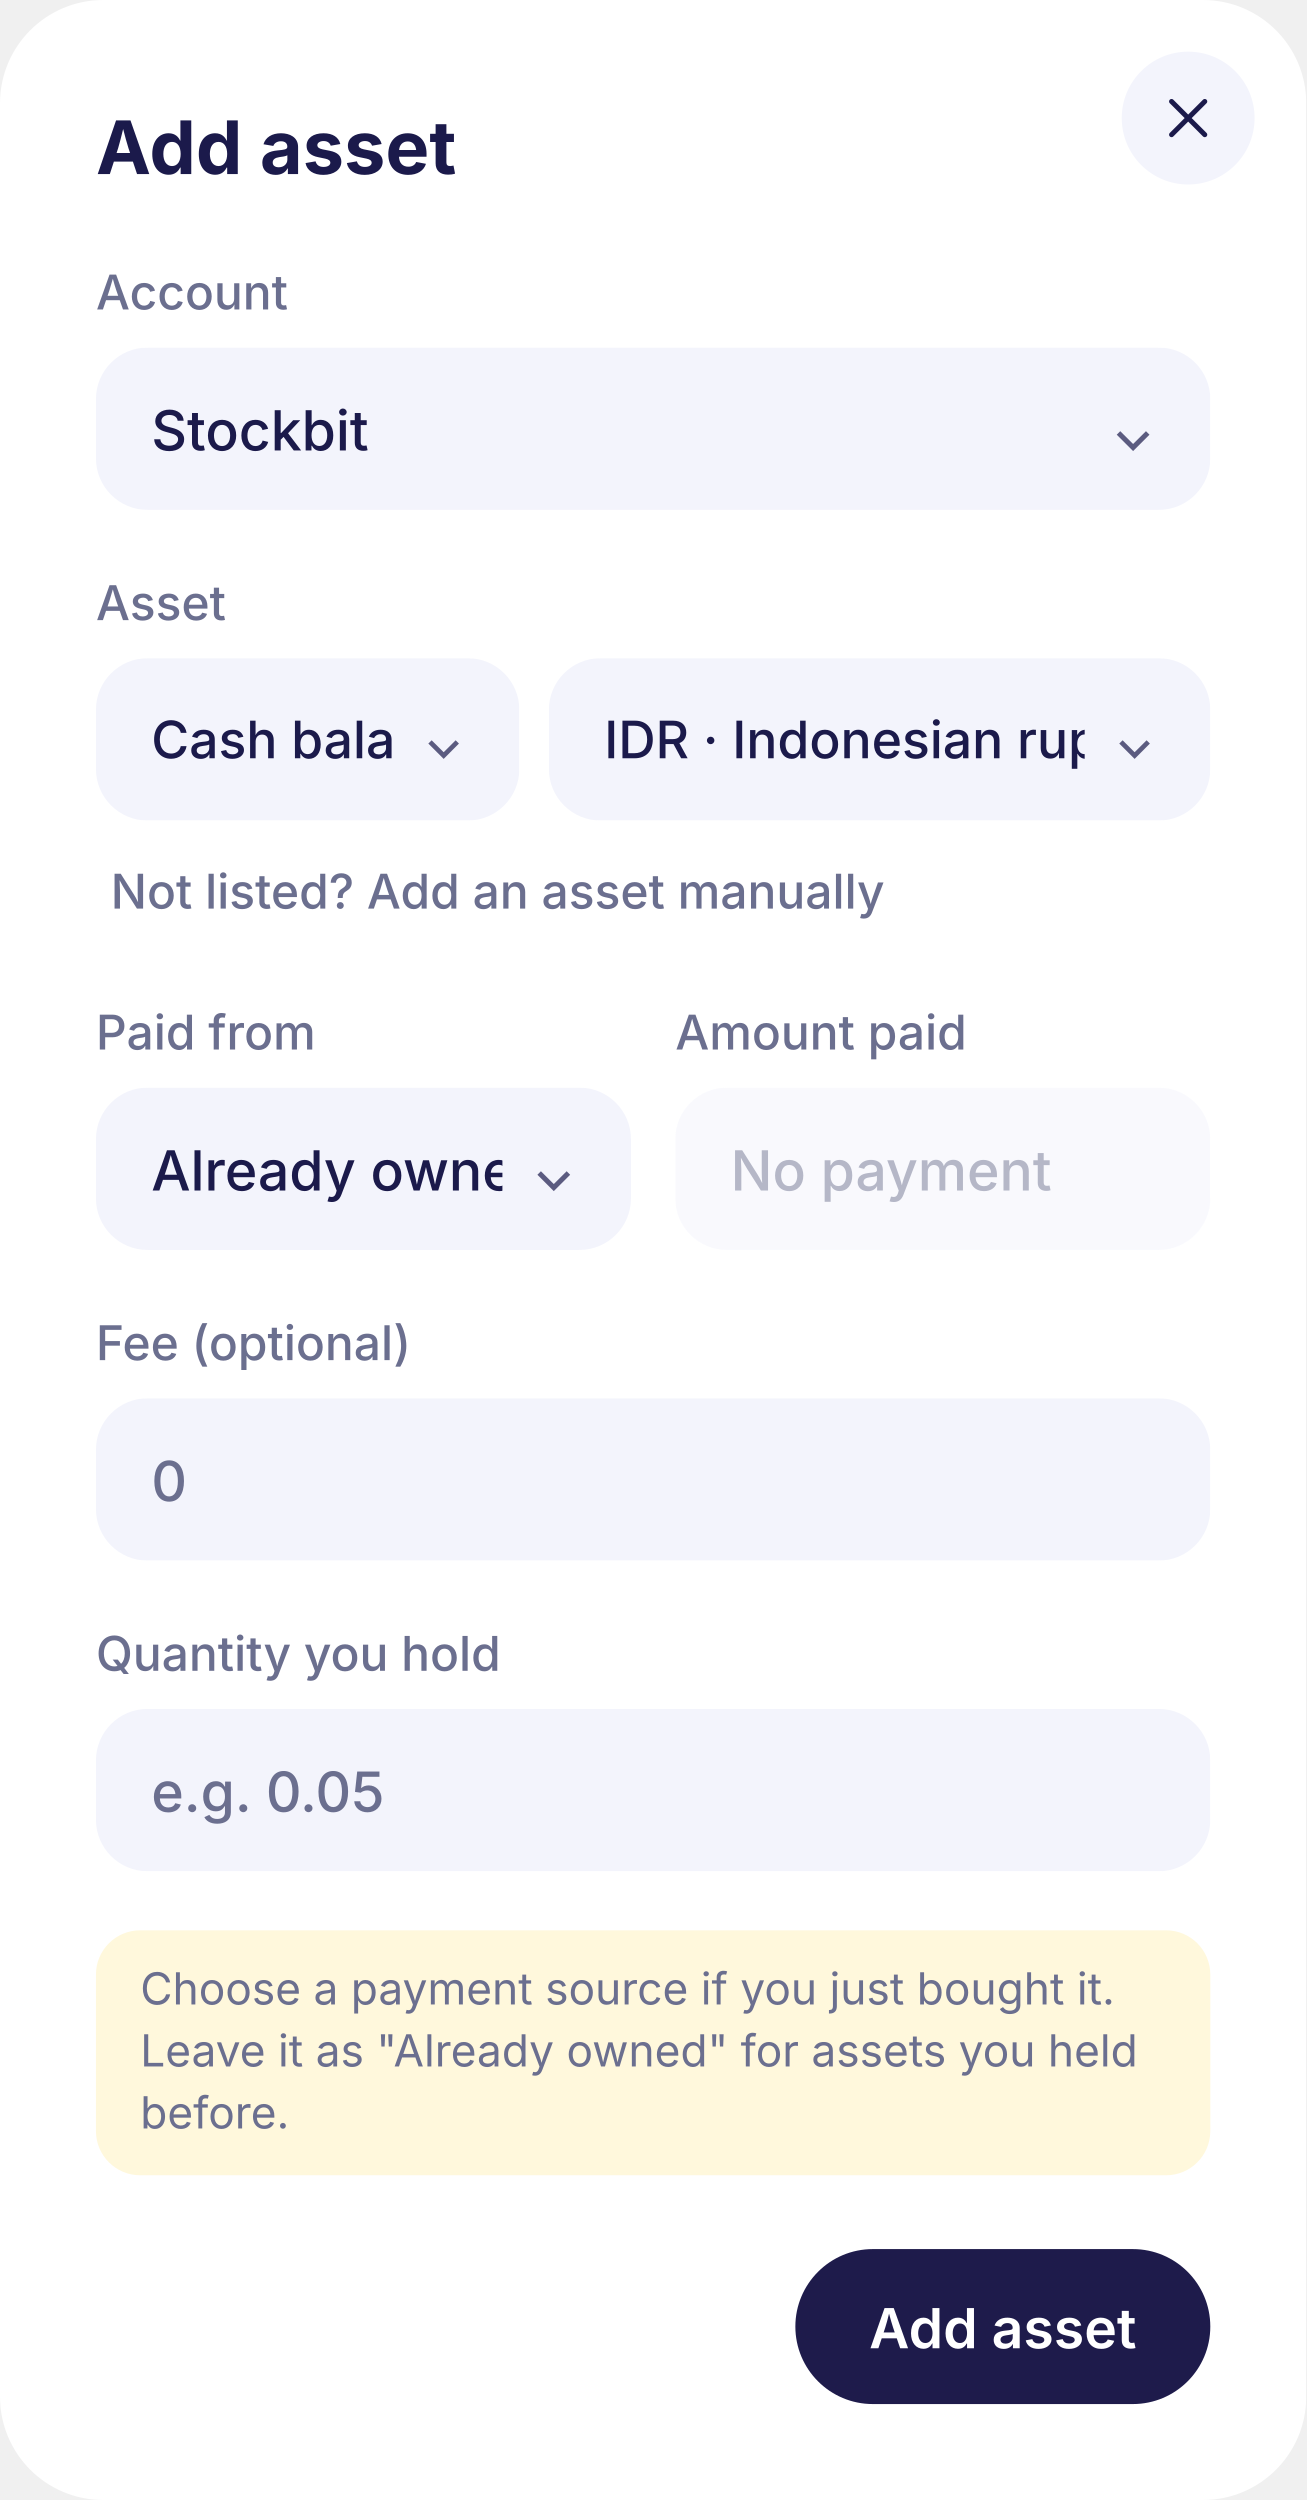
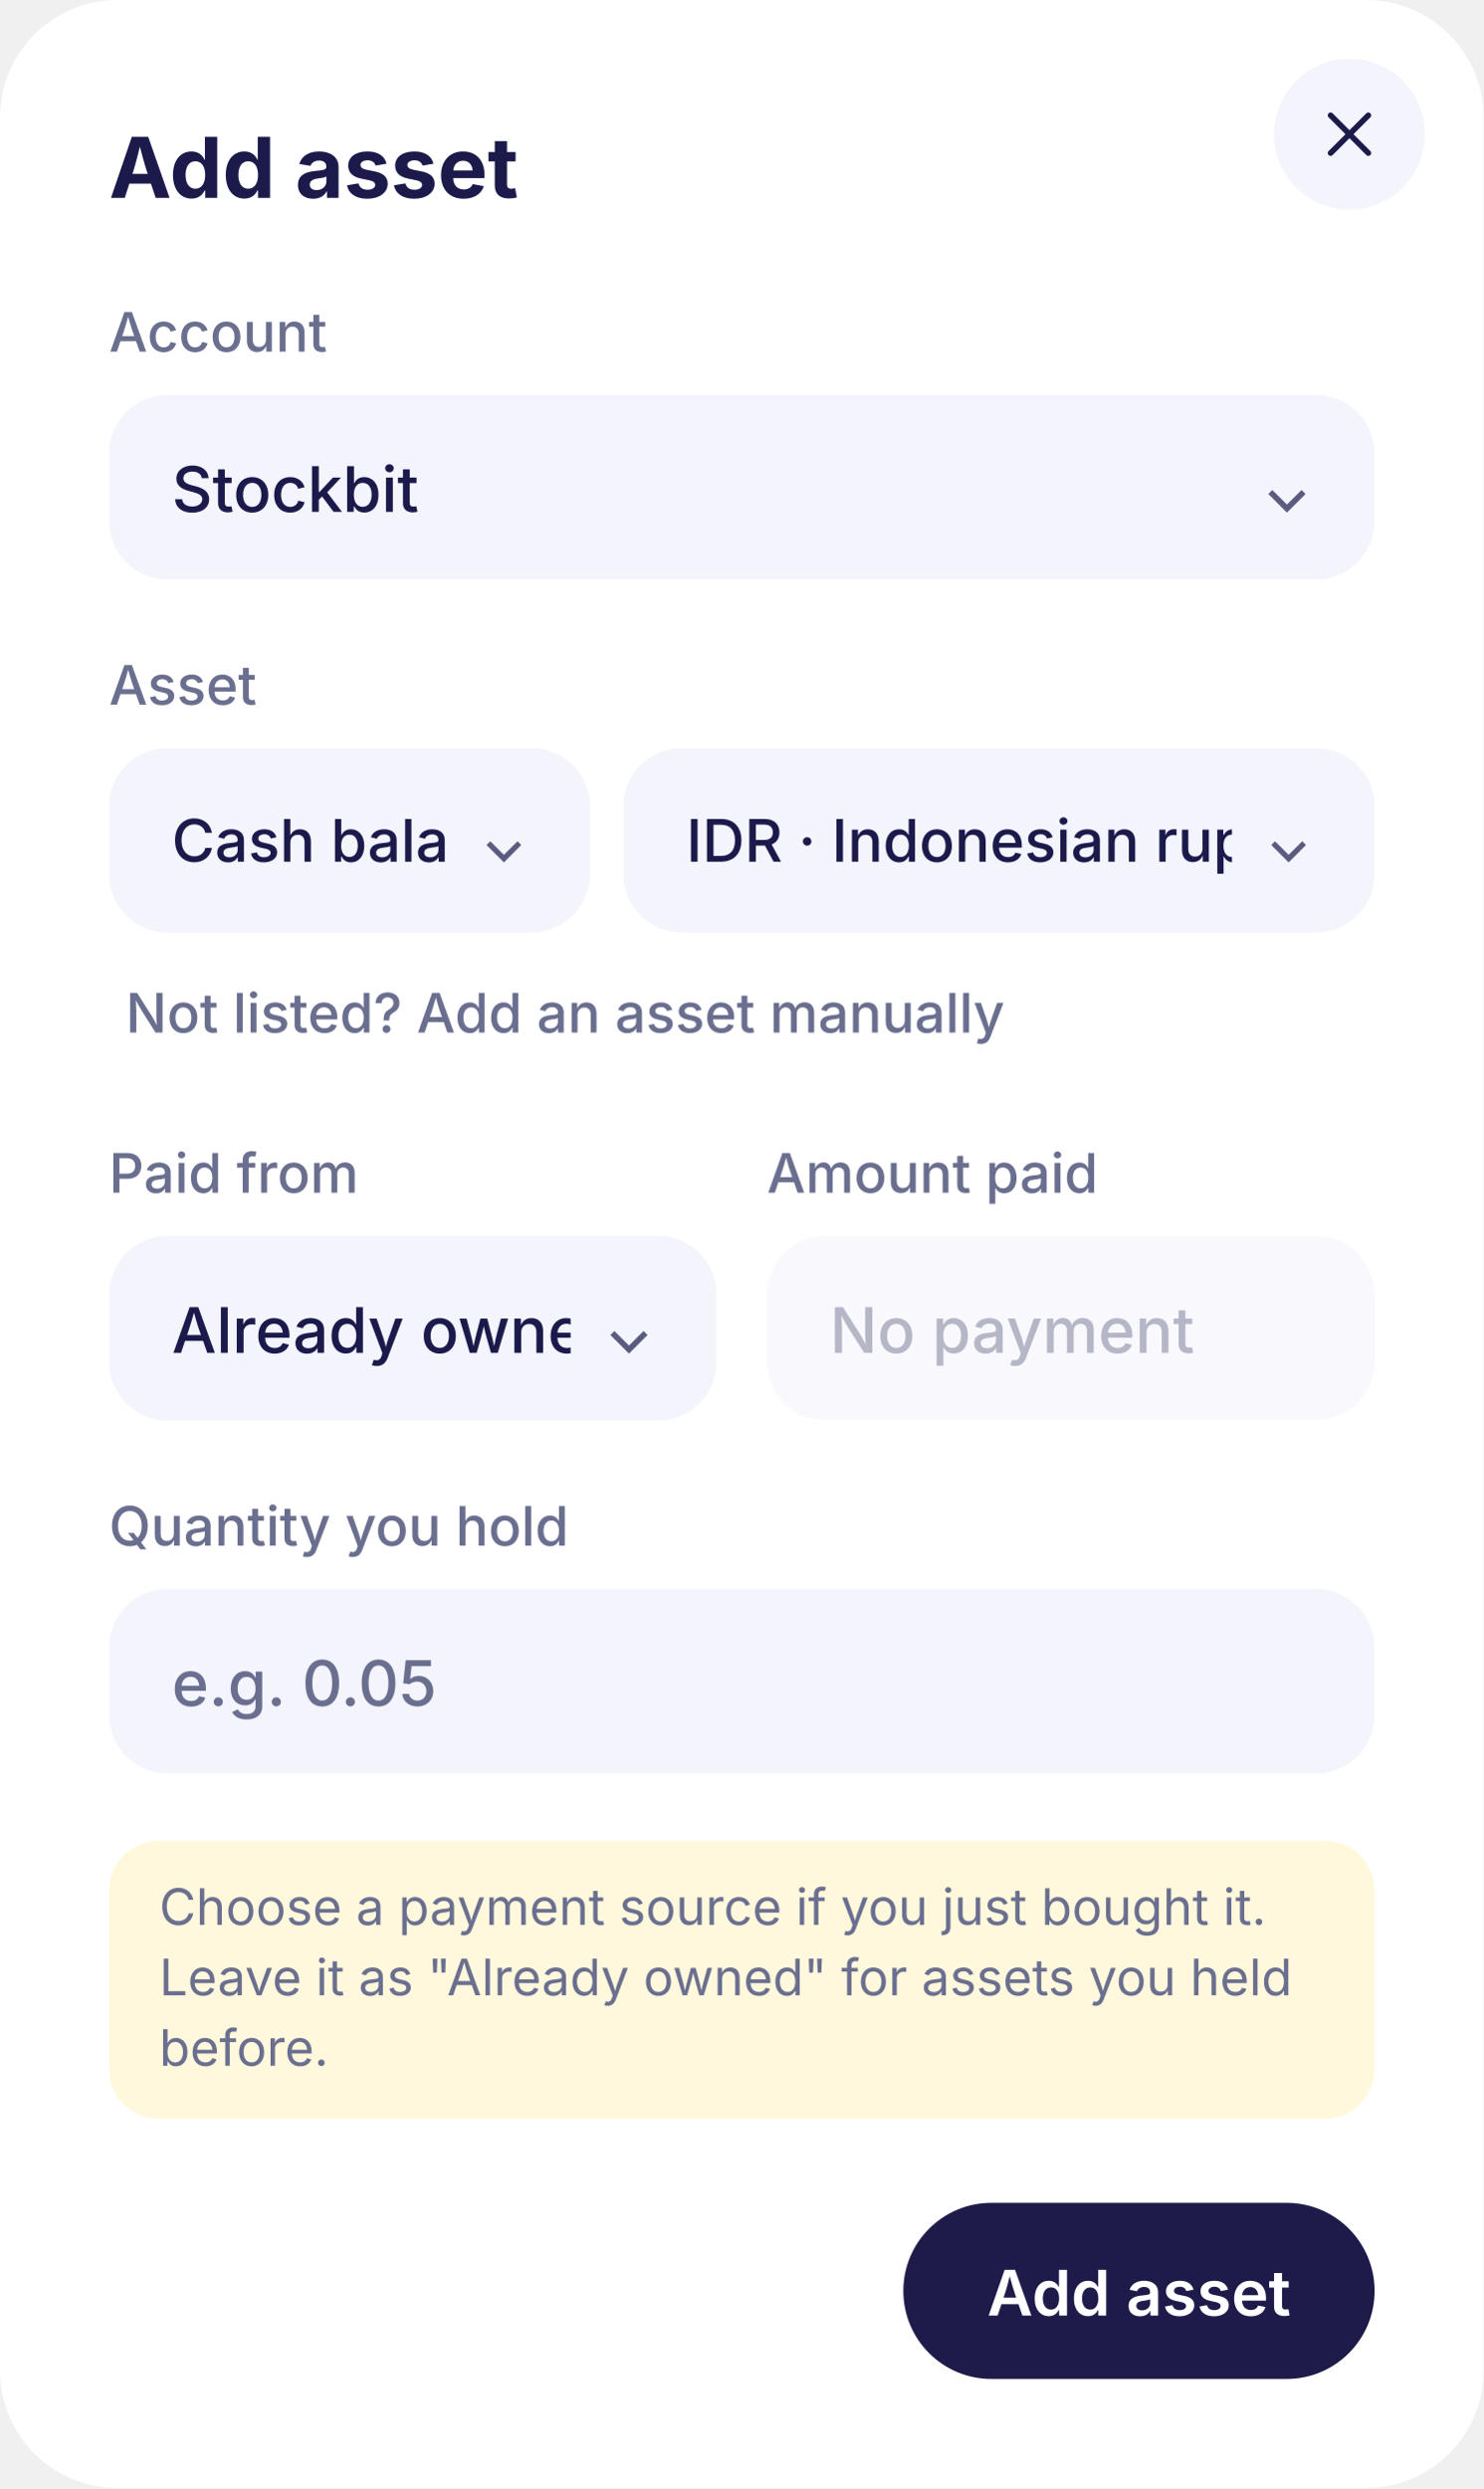
- <svg xmlns="http://www.w3.org/2000/svg" data-stacking-context="true" aria-owns="dlg" width="354" height="677.516" viewBox="18 83.234 354 677.516">
+ <svg xmlns="http://www.w3.org/2000/svg" data-stacking-context="true" aria-owns="dlg" width="354" height="593.328" viewBox="18 125.328 354 593.328">
  <style />
  <g data-stacking-layer="rootBackgroundAndBorders" />
  <g data-stacking-layer="childStackingContextsWithNegativeStackLevels" />
  <g data-stacking-layer="inFlowNonInlineNonPositionedDescendants" />
  <g data-stacking-layer="nonPositionedFloats" />
  <g data-stacking-layer="inFlowInlineLevelNonPositionedDescendants" />
  <g data-stacking-layer="childStackingContextsWithStackLevelZeroAndPositionedDescendantsWithStackLevelZero" />
  <g data-stacking-layer="childStackingContextsWithPositiveStackLevels" />
  <g data-tag="dialog" id="dlg" data-z-index="auto" data-stacking-context="true" role="dialog" mask="url(#mask-for-dlg1)" aria-owns="dlg1">
    <g data-stacking-layer="rootBackgroundAndBorders">
-       <rect width="354" height="677.516" x="18" y="83.234" fill="rgb(255, 255, 255)" rx="28" ry="28" />
+       <rect width="354" height="593.328" x="18" y="125.328" fill="rgb(255, 255, 255)" rx="28" ry="28" />
    </g>
    <mask id="mask-for-dlg1">
-       <rect width="354" height="677.516" x="18" y="83.234" fill="#ffffff" />
+       <rect width="354" height="593.328" x="18" y="125.328" fill="#ffffff" />
    </mask>
    <g data-tag="div" id="dlg1" class="dlg" data-z-index="auto" data-stacking-context="true" tabindex="-1" aria-owns="dlg-x1 h21 form1">
      <g data-stacking-layer="childStackingContextsWithPositiveStackLevels">
        <g data-tag="button" id="dlg-x1" class="dlg-x" data-z-index="2" data-stacking-context="true" role="button" aria-labelledby="" aria-label="Close" aria-owns="svg1">
          <g data-stacking-layer="rootBackgroundAndBorders">
-             <rect width="36" height="36" x="322" y="97.234" fill="rgb(243, 244, 252)" rx="18" ry="18" />
+             <rect width="36" height="36" x="322" y="139.328" fill="rgb(243, 244, 252)" rx="18" ry="18" />
          </g>
          <g data-tag="svg" id="svg1" data-z-index="auto" data-stacking-context="true" aria-hidden="true" mask="url(#mask-for-svg11)">
            <g data-stacking-layer="rootBackgroundAndBorders" />
            <g data-stacking-layer="childStackingContextsWithNegativeStackLevels" />
            <g data-stacking-layer="inFlowNonInlineNonPositionedDescendants" />
            <g data-stacking-layer="nonPositionedFloats" />
            <g data-stacking-layer="inFlowInlineLevelNonPositionedDescendants" />
            <g data-stacking-layer="childStackingContextsWithStackLevelZeroAndPositionedDescendantsWithStackLevelZero" />
            <g data-stacking-layer="childStackingContextsWithPositiveStackLevels" />
            <mask id="mask-for-svg11">
-               <rect width="18" height="18" x="331" y="106.234" fill="#ffffff" />
-             </mask>
-             <g class="svg-content" data-view-box="0 0 24 24" data-width="" data-height="" transform="matrix(0.75 0 0 0.75 331 106.234)">
+               <rect width="18" height="18" x="331" y="148.328" fill="#ffffff" />
+             </mask>
+             <g class="svg-content" data-view-box="0 0 24 24" data-width="" data-height="" transform="matrix(0.75 0 0 0.75 331 148.328)">
              <path d="M6 6l12 12M18 6L6 18" color="rgb(27, 26, 75)" fill="none" stroke="rgb(27, 26, 75)" stroke-linecap="round" stroke-linejoin="round" stroke-width="1.8px" />
            </g>
          </g>
        </g>
      </g>
      <g data-tag="h2" id="h21" data-z-index="auto" data-stacking-context="true" role="heading" aria-level="2">
        <text color="rgb(27, 26, 75)" dominant-baseline="text-after-edge" font-family="Inter, ui-sans-serif, system-ui, -apple-system, &quot;Segoe UI&quot;, Roboto, sans-serif" font-size="20px" font-size-adjust="none" font-stretch="100%" font-style="normal" font-variant="normal" font-weight="700" direction="ltr" letter-spacing="normal" text-decoration="none" text-anchor="start" text-rendering="auto" unicode-bidi="isolate" word-spacing="0px" writing-mode="horizontal-tb" user-select="text" fill="rgb(27, 26, 75)">
-           <tspan xml:space="preserve" x="44" y="135.234" textLength="97.688" lengthAdjust="spacingAndGlyphs">Add asset</tspan>
+           <tspan xml:space="preserve" x="44" y="177.328" textLength="97.688" lengthAdjust="spacingAndGlyphs">Add asset</tspan>
        </text>
      </g>
      <g data-tag="form" id="form1" data-z-index="auto" data-stacking-context="true" role="form" aria-owns="field1 picker custom-fields1 two3 field9 field10 two4 hint1 actions1">
        <g data-tag="label" id="field1" class="field" data-z-index="auto" data-stacking-context="true" aria-owns="div1 select1">
          <text color="rgb(107, 111, 143)" dominant-baseline="text-after-edge" font-family="Inter, ui-sans-serif, system-ui, -apple-system, &quot;Segoe UI&quot;, Roboto, sans-serif" font-size="13px" font-size-adjust="none" font-stretch="100%" font-style="normal" font-variant="normal" font-weight="500" direction="ltr" letter-spacing="normal" text-decoration="none" text-anchor="start" text-rendering="auto" unicode-bidi="normal" word-spacing="0px" writing-mode="horizontal-tb" user-select="text" fill="rgb(107, 111, 143)">
-             <tspan xml:space="preserve" x="44" y="170.234" textLength="52.047" lengthAdjust="spacingAndGlyphs">Account</tspan>
+             <tspan xml:space="preserve" x="44" y="212.328" textLength="52.047" lengthAdjust="spacingAndGlyphs">Account</tspan>
          </text>
          <g data-tag="div" id="div1" data-z-index="auto" data-stacking-context="true" mask="url(#mask-for-div11)" aria-owns="span1 span2">
            <g data-stacking-layer="rootBackgroundAndBorders">
-               <rect width="302" height="44" x="44" y="177.422" fill="rgb(243, 244, 252)" rx="14" ry="14" />
+               <rect width="302" height="44" x="44" y="219.516" fill="rgb(243, 244, 252)" rx="14" ry="14" />
            </g>
            <mask id="mask-for-div11">
-               <rect width="302" height="44" x="44" y="177.422" fill="#ffffff" />
+               <rect width="302" height="44" x="44" y="219.516" fill="#ffffff" />
            </mask>
            <g data-tag="span" id="span1" data-z-index="auto" data-stacking-context="true" mask="url(#mask-for-span11)">
              <mask id="mask-for-span11">
-                 <rect width="58.922" height="19" x="59" y="189.922" fill="#ffffff" />
+                 <rect width="58.922" height="19" x="59" y="232.016" fill="#ffffff" />
              </mask>
              <text color="rgb(27, 26, 75)" dominant-baseline="text-after-edge" font-family="Inter, ui-sans-serif, system-ui, -apple-system, &quot;Segoe UI&quot;, Roboto, sans-serif" font-size="15px" font-size-adjust="none" font-stretch="100%" font-style="normal" font-variant="normal" font-weight="500" direction="ltr" letter-spacing="normal" text-decoration="none" text-anchor="start" text-rendering="auto" unicode-bidi="normal" word-spacing="0px" writing-mode="horizontal-tb" user-select="auto" fill="rgb(27, 26, 75)">
-                 <tspan xml:space="preserve" x="59" y="208.922" textLength="58.922" lengthAdjust="spacingAndGlyphs">Stockbit</tspan>
+                 <tspan xml:space="preserve" x="59" y="251.016" textLength="58.922" lengthAdjust="spacingAndGlyphs">Stockbit</tspan>
              </text>
            </g>
            <g data-tag="span" id="span2" data-z-index="auto" data-stacking-context="true" opacity="0.7">
              <text color="rgb(27, 26, 75)" dominant-baseline="text-after-edge" font-family="Inter, ui-sans-serif, system-ui, -apple-system, &quot;Segoe UI&quot;, Roboto, sans-serif" font-size="15px" font-size-adjust="none" font-stretch="100%" font-style="normal" font-variant="normal" font-weight="500" direction="ltr" letter-spacing="normal" text-decoration="none" text-anchor="start" text-rendering="auto" unicode-bidi="normal" word-spacing="0px" writing-mode="horizontal-tb" user-select="auto" fill="rgb(27, 26, 75)">
-                 <tspan xml:space="preserve" x="319.156" y="208.922" textLength="11.844" lengthAdjust="spacingAndGlyphs">⌄</tspan>
+                 <tspan xml:space="preserve" x="319.156" y="251.016" textLength="11.844" lengthAdjust="spacingAndGlyphs">⌄</tspan>
              </text>
            </g>
          </g>
          <g data-tag="select" id="select1" data-z-index="auto" data-stacking-context="true" role="combobox" aria-labelledby="label1" mask="url(#mask-for-select11)" aria-owns="option1 option2">
            <mask id="mask-for-select11">
              <rect width="0" height="0" x="0" y="0" fill="#ffffff" />
            </mask>
            <g data-tag="option" id="option1" data-z-index="auto" data-stacking-context="true" role="option" />
            <g data-tag="option" id="option2" data-z-index="auto" data-stacking-context="true" role="option" />
          </g>
        </g>
        <g data-tag="div" id="picker" class="field" data-z-index="auto" data-stacking-context="true" aria-owns="asset-search1 asset-results picked input2 input3 field2 legend-btn1">
          <text color="rgb(107, 111, 143)" dominant-baseline="text-after-edge" font-family="Inter, ui-sans-serif, system-ui, -apple-system, &quot;Segoe UI&quot;, Roboto, sans-serif" font-size="13px" font-size-adjust="none" font-stretch="100%" font-style="normal" font-variant="normal" font-weight="500" direction="ltr" letter-spacing="normal" text-decoration="none" text-anchor="start" text-rendering="auto" unicode-bidi="isolate" word-spacing="0px" writing-mode="horizontal-tb" user-select="text" fill="rgb(107, 111, 143)">
-             <tspan xml:space="preserve" x="44" y="254.422" textLength="35.234" lengthAdjust="spacingAndGlyphs">Asset</tspan>
+             <tspan xml:space="preserve" x="44" y="296.516" textLength="35.234" lengthAdjust="spacingAndGlyphs">Asset</tspan>
          </text>
          <g data-tag="div" id="asset-search1" class="asset-search" data-z-index="auto" data-stacking-context="true" aria-owns="div2 select2 input1 div3 select3">
            <g data-tag="div" id="div2" data-z-index="auto" data-stacking-context="true" mask="url(#mask-for-div21)" aria-owns="span3 span4">
              <g data-stacking-layer="rootBackgroundAndBorders">
-                 <rect width="114.75" height="44" x="44" y="261.609" fill="rgb(243, 244, 252)" rx="14" ry="14" />
+                 <rect width="114.75" height="44" x="44" y="303.703" fill="rgb(243, 244, 252)" rx="14" ry="14" />
              </g>
              <mask id="mask-for-div21">
-                 <rect width="114.75" height="44" x="44" y="261.609" fill="#ffffff" />
+                 <rect width="114.75" height="44" x="44" y="303.703" fill="#ffffff" />
              </mask>
              <g data-tag="span" id="span3" data-z-index="auto" data-stacking-context="true" mask="url(#mask-for-span31)">
                <mask id="mask-for-span31">
-                   <rect width="65.703" height="17" x="59" y="275.109" fill="#ffffff" />
+                   <rect width="65.703" height="17" x="59" y="317.203" fill="#ffffff" />
                </mask>
                <text color="rgb(27, 26, 75)" dominant-baseline="text-after-edge" font-family="Inter, ui-sans-serif, system-ui, -apple-system, &quot;Segoe UI&quot;, Roboto, sans-serif" font-size="14px" font-size-adjust="none" font-stretch="100%" font-style="normal" font-variant="normal" font-weight="500" direction="ltr" letter-spacing="normal" text-decoration="none" text-anchor="start" text-rendering="auto" unicode-bidi="normal" word-spacing="0px" writing-mode="horizontal-tb" user-select="auto" fill="rgb(27, 26, 75)">
-                   <tspan xml:space="preserve" x="59" y="292.109" textLength="90.859" lengthAdjust="spacingAndGlyphs">Cash balance</tspan>
+                   <tspan xml:space="preserve" x="59" y="334.203" textLength="90.859" lengthAdjust="spacingAndGlyphs">Cash balance</tspan>
                </text>
              </g>
              <g data-tag="span" id="span4" data-z-index="auto" data-stacking-context="true" opacity="0.7">
                <text color="rgb(27, 26, 75)" dominant-baseline="text-after-edge" font-family="Inter, ui-sans-serif, system-ui, -apple-system, &quot;Segoe UI&quot;, Roboto, sans-serif" font-size="14px" font-size-adjust="none" font-stretch="100%" font-style="normal" font-variant="normal" font-weight="500" direction="ltr" letter-spacing="normal" text-decoration="none" text-anchor="start" text-rendering="auto" unicode-bidi="normal" word-spacing="0px" writing-mode="horizontal-tb" user-select="auto" fill="rgb(27, 26, 75)">
-                   <tspan xml:space="preserve" x="132.703" y="292.109" textLength="11.047" lengthAdjust="spacingAndGlyphs">⌄</tspan>
+                   <tspan xml:space="preserve" x="132.703" y="334.203" textLength="11.047" lengthAdjust="spacingAndGlyphs">⌄</tspan>
                </text>
              </g>
            </g>
            <g data-tag="select" id="select2" data-z-index="auto" data-stacking-context="true" role="combobox" aria-labelledby="" aria-label="Asset type" mask="url(#mask-for-select21)" aria-owns="option3 option4 option5 option6 option7 option8">
              <mask id="mask-for-select21">
                <rect width="0" height="0" x="0" y="0" fill="#ffffff" />
              </mask>
              <g data-tag="option" id="option3" data-z-index="auto" data-stacking-context="true" role="option" />
              <g data-tag="option" id="option4" data-z-index="auto" data-stacking-context="true" role="option" />
              <g data-tag="option" id="option5" data-z-index="auto" data-stacking-context="true" role="option" />
              <g data-tag="option" id="option6" data-z-index="auto" data-stacking-context="true" role="option" />
              <g data-tag="option" id="option7" data-z-index="auto" data-stacking-context="true" role="option" />
              <g data-tag="option" id="option8" data-z-index="auto" data-stacking-context="true" role="option" />
            </g>
            <g data-tag="input" id="input1" data-z-index="auto" data-stacking-context="true" aria-placeholder="Name or ticker" aria-labelledby="" mask="url(#mask-for-input11)">
              <mask id="mask-for-input11">
                <rect width="0" height="0" x="0" y="0" fill="#ffffff" />
              </mask>
            </g>
            <g data-tag="div" id="div3" data-z-index="auto" data-stacking-context="true" mask="url(#mask-for-div31)" aria-owns="span5 span6">
              <g data-stacking-layer="rootBackgroundAndBorders">
-                 <rect width="179.25" height="44" x="166.75" y="261.609" fill="rgb(243, 244, 252)" rx="14" ry="14" />
+                 <rect width="179.25" height="44" x="166.75" y="303.703" fill="rgb(243, 244, 252)" rx="14" ry="14" />
              </g>
              <mask id="mask-for-div31">
-                 <rect width="179.25" height="44" x="166.75" y="261.609" fill="#ffffff" />
+                 <rect width="179.25" height="44" x="166.75" y="303.703" fill="#ffffff" />
              </mask>
              <g data-tag="span" id="span5" data-z-index="auto" data-stacking-context="true" mask="url(#mask-for-span51)">
                <mask id="mask-for-span51">
-                   <rect width="130.203" height="17" x="181.75" y="275.109" fill="#ffffff" />
+                   <rect width="130.203" height="17" x="181.75" y="317.203" fill="#ffffff" />
                </mask>
                <text color="rgb(27, 26, 75)" dominant-baseline="text-after-edge" font-family="Inter, ui-sans-serif, system-ui, -apple-system, &quot;Segoe UI&quot;, Roboto, sans-serif" font-size="14px" font-size-adjust="none" font-stretch="100%" font-style="normal" font-variant="normal" font-weight="500" direction="ltr" letter-spacing="normal" text-decoration="none" text-anchor="start" text-rendering="auto" unicode-bidi="normal" word-spacing="0px" writing-mode="horizontal-tb" user-select="auto" fill="rgb(27, 26, 75)">
-                   <tspan xml:space="preserve" x="181.75" y="292.109" textLength="154.266" lengthAdjust="spacingAndGlyphs">IDR · Indonesian rupiah</tspan>
+                   <tspan xml:space="preserve" x="181.75" y="334.203" textLength="154.266" lengthAdjust="spacingAndGlyphs">IDR · Indonesian rupiah</tspan>
                </text>
              </g>
              <g data-tag="span" id="span6" data-z-index="auto" data-stacking-context="true" opacity="0.7">
                <text color="rgb(27, 26, 75)" dominant-baseline="text-after-edge" font-family="Inter, ui-sans-serif, system-ui, -apple-system, &quot;Segoe UI&quot;, Roboto, sans-serif" font-size="14px" font-size-adjust="none" font-stretch="100%" font-style="normal" font-variant="normal" font-weight="500" direction="ltr" letter-spacing="normal" text-decoration="none" text-anchor="start" text-rendering="auto" unicode-bidi="normal" word-spacing="0px" writing-mode="horizontal-tb" user-select="auto" fill="rgb(27, 26, 75)">
-                   <tspan xml:space="preserve" x="319.953" y="292.109" textLength="11.047" lengthAdjust="spacingAndGlyphs">⌄</tspan>
+                   <tspan xml:space="preserve" x="319.953" y="334.203" textLength="11.047" lengthAdjust="spacingAndGlyphs">⌄</tspan>
                </text>
              </g>
            </g>
            <g data-tag="select" id="select3" data-z-index="auto" data-stacking-context="true" role="combobox" aria-labelledby="" aria-label="Currency" mask="url(#mask-for-select31)" aria-owns="option9 option10 option11 option12 option13 option14 option15 option16 option17 option18 option19">
              <mask id="mask-for-select31">
                <rect width="0" height="0" x="0" y="0" fill="#ffffff" />
              </mask>
              <g data-tag="option" id="option9" data-z-index="auto" data-stacking-context="true" role="option" />
              <g data-tag="option" id="option10" data-z-index="auto" data-stacking-context="true" role="option" />
              <g data-tag="option" id="option11" data-z-index="auto" data-stacking-context="true" role="option" />
              <g data-tag="option" id="option12" data-z-index="auto" data-stacking-context="true" role="option" />
              <g data-tag="option" id="option13" data-z-index="auto" data-stacking-context="true" role="option" />
              <g data-tag="option" id="option14" data-z-index="auto" data-stacking-context="true" role="option" />
              <g data-tag="option" id="option15" data-z-index="auto" data-stacking-context="true" role="option" />
              <g data-tag="option" id="option16" data-z-index="auto" data-stacking-context="true" role="option" />
              <g data-tag="option" id="option17" data-z-index="auto" data-stacking-context="true" role="option" />
              <g data-tag="option" id="option18" data-z-index="auto" data-stacking-context="true" role="option" />
              <g data-tag="option" id="option19" data-z-index="auto" data-stacking-context="true" role="option" />
            </g>
          </g>
          <g data-tag="div" id="asset-results" class="results" data-z-index="auto" data-stacking-context="true" role="listbox" mask="url(#mask-for-asset-results1)">
            <mask id="mask-for-asset-results1">
              <rect width="0" height="0" x="0" y="0" fill="#ffffff" />
            </mask>
          </g>
          <g data-tag="div" id="picked" class="picked" data-z-index="auto" data-stacking-context="true" aria-owns="badge1 picked-price">
            <g data-tag="span" id="badge1" class="badge" data-z-index="auto" data-stacking-context="true" />
            <g data-tag="span" id="picked-price" class="muted" data-z-index="auto" data-stacking-context="true" />
          </g>
          <g data-tag="input" id="input2" data-z-index="auto" data-stacking-context="true" mask="url(#mask-for-input21)">
            <mask id="mask-for-input21">
              <rect width="0" height="0" x="0" y="0" fill="#ffffff" />
            </mask>
          </g>
          <g data-tag="input" id="input3" data-z-index="auto" data-stacking-context="true" mask="url(#mask-for-input31)">
            <mask id="mask-for-input31">
              <rect width="0" height="0" x="0" y="0" fill="#ffffff" />
            </mask>
          </g>
          <g data-tag="label" id="field2" class="field price-fallback" data-z-index="auto" data-stacking-context="true" aria-owns="input4">
            <g data-tag="input" id="input4" data-z-index="auto" data-stacking-context="true" role="spinbutton" aria-placeholder="Live price unavailable, enter it" aria-labelledby="label2" mask="url(#mask-for-input41)">
              <mask id="mask-for-input41">
                <rect width="0" height="0" x="0" y="0" fill="#ffffff" />
              </mask>
            </g>
          </g>
          <g data-tag="button" id="legend-btn1" class="legend-btn" data-z-index="auto" data-stacking-context="true" role="button" aria-labelledby="">
            <text color="rgb(107, 111, 143)" dominant-baseline="text-after-edge" font-family="Inter, ui-sans-serif, system-ui, -apple-system, &quot;Segoe UI&quot;, Roboto, sans-serif" font-size="13px" font-size-adjust="none" font-stretch="100%" font-style="normal" font-variant="normal" font-weight="500" direction="ltr" letter-spacing="normal" text-decoration="none" text-anchor="start" text-rendering="auto" unicode-bidi="normal" word-spacing="0px" writing-mode="horizontal-tb" user-select="text" fill="rgb(107, 111, 143)">
-               <tspan xml:space="preserve" x="48" y="332.609" textLength="209.734" lengthAdjust="spacingAndGlyphs">Not listed? Add an asset manually</tspan>
+               <tspan xml:space="preserve" x="48" y="374.703" textLength="209.734" lengthAdjust="spacingAndGlyphs">Not listed? Add an asset manually</tspan>
            </text>
          </g>
        </g>
        <g data-tag="div" id="custom-fields1" class="custom-fields" data-z-index="auto" data-stacking-context="true" aria-owns="two1 two2">
          <g data-tag="div" id="two1" class="two" data-z-index="auto" data-stacking-context="true" aria-owns="field3 field4">
            <g data-tag="label" id="field3" class="field" data-z-index="auto" data-stacking-context="true" aria-owns="input5">
              <g data-tag="input" id="input5" data-z-index="auto" data-stacking-context="true" aria-placeholder="e.g. GOLD" aria-labelledby="label3" mask="url(#mask-for-input51)">
                <mask id="mask-for-input51">
                  <rect width="0" height="0" x="0" y="0" fill="#ffffff" />
                </mask>
              </g>
            </g>
            <g data-tag="label" id="field4" class="field" data-z-index="auto" data-stacking-context="true" aria-owns="input6">
              <g data-tag="input" id="input6" data-z-index="auto" data-stacking-context="true" aria-placeholder="Name" aria-labelledby="label4" mask="url(#mask-for-input61)">
                <mask id="mask-for-input61">
                  <rect width="0" height="0" x="0" y="0" fill="#ffffff" />
                </mask>
              </g>
            </g>
          </g>
          <g data-tag="div" id="two2" class="two" data-z-index="auto" data-stacking-context="true" aria-owns="field5 field6">
            <g data-tag="label" id="field5" class="field" data-z-index="auto" data-stacking-context="true" aria-owns="select4">
              <g data-tag="select" id="select4" data-z-index="auto" data-stacking-context="true" role="combobox" aria-labelledby="label5" mask="url(#mask-for-select41)" aria-owns="option20 option21 option22 option23">
                <mask id="mask-for-select41">
                  <rect width="0" height="0" x="0" y="0" fill="#ffffff" />
                </mask>
                <g data-tag="option" id="option20" data-z-index="auto" data-stacking-context="true" role="option" />
                <g data-tag="option" id="option21" data-z-index="auto" data-stacking-context="true" role="option" />
                <g data-tag="option" id="option22" data-z-index="auto" data-stacking-context="true" role="option" />
                <g data-tag="option" id="option23" data-z-index="auto" data-stacking-context="true" role="option" />
              </g>
            </g>
            <g data-tag="label" id="field6" class="field" data-z-index="auto" data-stacking-context="true" aria-owns="input7">
              <g data-tag="input" id="input7" data-z-index="auto" data-stacking-context="true" role="spinbutton" aria-labelledby="label6" mask="url(#mask-for-input71)">
                <mask id="mask-for-input71">
                  <rect width="0" height="0" x="0" y="0" fill="#ffffff" />
                </mask>
              </g>
            </g>
          </g>
        </g>
        <g data-tag="div" id="two3" class="two" data-z-index="auto" data-stacking-context="true" aria-owns="field7 field8">
          <g data-tag="label" id="field7" class="field" data-z-index="auto" data-stacking-context="true" aria-owns="div4 select5">
            <text color="rgb(107, 111, 143)" dominant-baseline="text-after-edge" font-family="Inter, ui-sans-serif, system-ui, -apple-system, &quot;Segoe UI&quot;, Roboto, sans-serif" font-size="13px" font-size-adjust="none" font-stretch="100%" font-style="normal" font-variant="normal" font-weight="500" direction="ltr" letter-spacing="normal" text-decoration="none" text-anchor="start" text-rendering="auto" unicode-bidi="normal" word-spacing="0px" writing-mode="horizontal-tb" user-select="text" fill="rgb(107, 111, 143)">
-               <tspan xml:space="preserve" x="44" y="370.797" textLength="59.562" lengthAdjust="spacingAndGlyphs">Paid from</tspan>
+               <tspan xml:space="preserve" x="44" y="412.891" textLength="59.562" lengthAdjust="spacingAndGlyphs">Paid from</tspan>
            </text>
            <g data-tag="div" id="div4" data-z-index="auto" data-stacking-context="true" mask="url(#mask-for-div41)" aria-owns="span7 span8">
              <g data-stacking-layer="rootBackgroundAndBorders">
-                 <rect width="145" height="44" x="44" y="377.984" fill="rgb(243, 244, 252)" rx="14" ry="14" />
+                 <rect width="145" height="44" x="44" y="420.078" fill="rgb(243, 244, 252)" rx="14" ry="14" />
              </g>
              <mask id="mask-for-div41">
-                 <rect width="145" height="44" x="44" y="377.984" fill="#ffffff" />
+                 <rect width="145" height="44" x="44" y="420.078" fill="#ffffff" />
              </mask>
              <g data-tag="span" id="span7" data-z-index="auto" data-stacking-context="true" mask="url(#mask-for-span71)">
                <mask id="mask-for-span71">
-                   <rect width="95.156" height="19" x="59" y="390.484" fill="#ffffff" />
+                   <rect width="95.156" height="19" x="59" y="432.578" fill="#ffffff" />
                </mask>
                <text color="rgb(27, 26, 75)" dominant-baseline="text-after-edge" font-family="Inter, ui-sans-serif, system-ui, -apple-system, &quot;Segoe UI&quot;, Roboto, sans-serif" font-size="15px" font-size-adjust="none" font-stretch="100%" font-style="normal" font-variant="normal" font-weight="500" direction="ltr" letter-spacing="normal" text-decoration="none" text-anchor="start" text-rendering="auto" unicode-bidi="normal" word-spacing="0px" writing-mode="horizontal-tb" user-select="auto" fill="rgb(27, 26, 75)">
-                   <tspan xml:space="preserve" x="59" y="409.484" textLength="207.594" lengthAdjust="spacingAndGlyphs">Already owned (no payment)</tspan>
+                   <tspan xml:space="preserve" x="59" y="451.578" textLength="207.594" lengthAdjust="spacingAndGlyphs">Already owned (no payment)</tspan>
                </text>
              </g>
              <g data-tag="span" id="span8" data-z-index="auto" data-stacking-context="true" opacity="0.7">
                <text color="rgb(27, 26, 75)" dominant-baseline="text-after-edge" font-family="Inter, ui-sans-serif, system-ui, -apple-system, &quot;Segoe UI&quot;, Roboto, sans-serif" font-size="15px" font-size-adjust="none" font-stretch="100%" font-style="normal" font-variant="normal" font-weight="500" direction="ltr" letter-spacing="normal" text-decoration="none" text-anchor="start" text-rendering="auto" unicode-bidi="normal" word-spacing="0px" writing-mode="horizontal-tb" user-select="auto" fill="rgb(27, 26, 75)">
-                   <tspan xml:space="preserve" x="162.156" y="409.484" textLength="11.844" lengthAdjust="spacingAndGlyphs">⌄</tspan>
+                   <tspan xml:space="preserve" x="162.156" y="451.578" textLength="11.844" lengthAdjust="spacingAndGlyphs">⌄</tspan>
                </text>
              </g>
            </g>
            <g data-tag="select" id="select5" data-z-index="auto" data-stacking-context="true" role="combobox" aria-labelledby="label7" mask="url(#mask-for-select51)" aria-owns="option24 optgroup1 optgroup2 optgroup3">
              <mask id="mask-for-select51">
                <rect width="0" height="0" x="0" y="0" fill="#ffffff" />
              </mask>
              <g data-tag="option" id="option24" data-z-index="auto" data-stacking-context="true" role="option" />
              <g data-tag="optgroup" id="optgroup1" data-z-index="auto" data-stacking-context="true" aria-owns="option25 option26 option27 option28 option29 option30 option31">
                <g data-tag="option" id="option25" data-z-index="auto" data-stacking-context="true" role="option" />
                <g data-tag="option" id="option26" data-z-index="auto" data-stacking-context="true" role="option" />
                <g data-tag="option" id="option27" data-z-index="auto" data-stacking-context="true" role="option" />
                <g data-tag="option" id="option28" data-z-index="auto" data-stacking-context="true" role="option" />
                <g data-tag="option" id="option29" data-z-index="auto" data-stacking-context="true" role="option" />
                <g data-tag="option" id="option30" data-z-index="auto" data-stacking-context="true" role="option" />
                <g data-tag="option" id="option31" data-z-index="auto" data-stacking-context="true" role="option" />
              </g>
              <g data-tag="optgroup" id="optgroup2" data-z-index="auto" data-stacking-context="true" aria-owns="option32 option33">
                <g data-tag="option" id="option32" data-z-index="auto" data-stacking-context="true" role="option" />
                <g data-tag="option" id="option33" data-z-index="auto" data-stacking-context="true" role="option" />
              </g>
              <g data-tag="optgroup" id="optgroup3" data-z-index="auto" data-stacking-context="true" aria-owns="option34">
                <g data-tag="option" id="option34" data-z-index="auto" data-stacking-context="true" role="option" />
              </g>
            </g>
          </g>
          <g data-tag="label" id="field8" class="field" data-z-index="auto" data-stacking-context="true" aria-owns="span9 div5 input8">
            <g data-tag="span" id="span9" data-z-index="auto" data-stacking-context="true">
              <text color="rgb(107, 111, 143)" dominant-baseline="text-after-edge" font-family="Inter, ui-sans-serif, system-ui, -apple-system, &quot;Segoe UI&quot;, Roboto, sans-serif" font-size="13px" font-size-adjust="none" font-stretch="100%" font-style="normal" font-variant="normal" font-weight="500" direction="ltr" letter-spacing="normal" text-decoration="none" text-anchor="start" text-rendering="auto" unicode-bidi="normal" word-spacing="0px" writing-mode="horizontal-tb" user-select="text" fill="rgb(107, 111, 143)">
-                 <tspan xml:space="preserve" x="201" y="370.797" textLength="79.016" lengthAdjust="spacingAndGlyphs">Amount paid</tspan>
+                 <tspan xml:space="preserve" x="201" y="412.891" textLength="79.016" lengthAdjust="spacingAndGlyphs">Amount paid</tspan>
              </text>
            </g>
            <g data-tag="div" id="div5" data-z-index="auto" data-stacking-context="true" opacity="0.5" mask="url(#mask-for-div51)" aria-owns="span10">
              <g data-stacking-layer="rootBackgroundAndBorders">
-                 <rect width="145" height="44" x="201" y="377.984" fill="rgb(243, 244, 252)" rx="14" ry="14" />
+                 <rect width="145" height="44" x="201" y="420.078" fill="rgb(243, 244, 252)" rx="14" ry="14" />
              </g>
              <mask id="mask-for-div51">
-                 <rect width="145" height="44" x="201" y="377.984" fill="#ffffff" />
+                 <rect width="145" height="44" x="201" y="420.078" fill="#ffffff" />
              </mask>
              <g data-tag="span" id="span10" data-z-index="auto" data-stacking-context="true" mask="url(#mask-for-span101)">
                <mask id="mask-for-span101">
-                   <rect width="87" height="21" x="216" y="389.484" fill="#ffffff" />
+                   <rect width="87" height="21" x="216" y="431.578" fill="#ffffff" />
                </mask>
                <text color="rgb(107, 111, 143)" dominant-baseline="text-after-edge" font-family="Inter, ui-sans-serif, system-ui, -apple-system, &quot;Segoe UI&quot;, Roboto, sans-serif" font-size="15px" font-size-adjust="none" font-stretch="100%" font-style="normal" font-variant="normal" font-weight="500" direction="ltr" letter-spacing="normal" text-decoration="none" text-anchor="start" text-rendering="auto" unicode-bidi="normal" word-spacing="0px" writing-mode="horizontal-tb" user-select="text" fill="rgb(107, 111, 143)">
-                   <tspan xml:space="preserve" x="216" y="409.484" textLength="87" lengthAdjust="spacingAndGlyphs">No payment</tspan>
+                   <tspan xml:space="preserve" x="216" y="451.578" textLength="87" lengthAdjust="spacingAndGlyphs">No payment</tspan>
                </text>
              </g>
            </g>
            <g data-tag="input" id="input8" data-z-index="auto" data-stacking-context="true" opacity="0.5" role="spinbutton" aria-disabled="true" aria-placeholder="No payment" aria-labelledby="label8" mask="url(#mask-for-input81)">
              <mask id="mask-for-input81">
                <rect width="0" height="0" x="0" y="0" fill="#ffffff" />
              </mask>
            </g>
          </g>
        </g>
-         <g data-tag="label" id="field9" class="field" data-z-index="auto" data-stacking-context="true" aria-owns="span11 div6 input9">
-           <g data-tag="span" id="span11" data-z-index="auto" data-stacking-context="true">
-             <text color="rgb(107, 111, 143)" dominant-baseline="text-after-edge" font-family="Inter, ui-sans-serif, system-ui, -apple-system, &quot;Segoe UI&quot;, Roboto, sans-serif" font-size="13px" font-size-adjust="none" font-stretch="100%" font-style="normal" font-variant="normal" font-weight="500" direction="ltr" letter-spacing="normal" text-decoration="none" text-anchor="start" text-rendering="auto" unicode-bidi="normal" word-spacing="0px" writing-mode="horizontal-tb" user-select="text" fill="rgb(107, 111, 143)">
-               <tspan xml:space="preserve" x="44" y="454.984" textLength="85.391" lengthAdjust="spacingAndGlyphs">Fee (optional)</tspan>
-             </text>
-           </g>
+         <g data-tag="label" id="field9" class="field" data-z-index="auto" data-stacking-context="true" aria-owns="span11 input9">
+           <g data-tag="span" id="span11" data-z-index="auto" data-stacking-context="true" />
+           <g data-tag="input" id="input9" data-z-index="auto" data-stacking-context="true" role="spinbutton" aria-placeholder="0" aria-labelledby="label9" mask="url(#mask-for-input91)">
+             <mask id="mask-for-input91">
+               <rect width="0" height="0" x="0" y="0" fill="#ffffff" />
+             </mask>
+           </g>
+         </g>
+         <g data-tag="label" id="field10" class="field" data-z-index="auto" data-stacking-context="true" aria-owns="div6 input10">
+           <text color="rgb(107, 111, 143)" dominant-baseline="text-after-edge" font-family="Inter, ui-sans-serif, system-ui, -apple-system, &quot;Segoe UI&quot;, Roboto, sans-serif" font-size="13px" font-size-adjust="none" font-stretch="100%" font-style="normal" font-variant="normal" font-weight="500" direction="ltr" letter-spacing="normal" text-decoration="none" text-anchor="start" text-rendering="auto" unicode-bidi="normal" word-spacing="0px" writing-mode="horizontal-tb" user-select="text" fill="rgb(107, 111, 143)">
+             <tspan xml:space="preserve" x="44" y="497.078" textLength="109.703" lengthAdjust="spacingAndGlyphs">Quantity you hold</tspan>
+           </text>
          <g data-tag="div" id="div6" data-z-index="auto" data-stacking-context="true" mask="url(#mask-for-div61)" aria-owns="span12">
            <g data-stacking-layer="rootBackgroundAndBorders">
-               <rect width="302" height="44" x="44" y="462.172" fill="rgb(243, 244, 252)" rx="14" ry="14" />
+               <rect width="302" height="44" x="44" y="504.266" fill="rgb(243, 244, 252)" rx="14" ry="14" />
            </g>
            <mask id="mask-for-div61">
-               <rect width="302" height="44" x="44" y="462.172" fill="#ffffff" />
+               <rect width="302" height="44" x="44" y="504.266" fill="#ffffff" />
            </mask>
            <g data-tag="span" id="span12" data-z-index="auto" data-stacking-context="true" mask="url(#mask-for-span121)">
              <mask id="mask-for-span121">
-                 <rect width="9.688" height="21" x="59" y="473.672" fill="#ffffff" />
+                 <rect width="63.438" height="21" x="59" y="515.766" fill="#ffffff" />
              </mask>
              <text color="rgb(107, 111, 143)" dominant-baseline="text-after-edge" font-family="Inter, ui-sans-serif, system-ui, -apple-system, &quot;Segoe UI&quot;, Roboto, sans-serif" font-size="15px" font-size-adjust="none" font-stretch="100%" font-style="normal" font-variant="normal" font-weight="500" direction="ltr" letter-spacing="normal" text-decoration="none" text-anchor="start" text-rendering="auto" unicode-bidi="normal" word-spacing="0px" writing-mode="horizontal-tb" user-select="text" fill="rgb(107, 111, 143)">
-                 <tspan xml:space="preserve" x="59" y="493.672" textLength="9.688" lengthAdjust="spacingAndGlyphs">0</tspan>
-               </text>
-             </g>
-           </g>
-           <g data-tag="input" id="input9" data-z-index="auto" data-stacking-context="true" role="spinbutton" aria-placeholder="0" aria-labelledby="label9" mask="url(#mask-for-input91)">
-             <mask id="mask-for-input91">
-               <rect width="0" height="0" x="0" y="0" fill="#ffffff" />
-             </mask>
-           </g>
-         </g>
-         <g data-tag="label" id="field10" class="field" data-z-index="auto" data-stacking-context="true" aria-owns="div7 input10">
-           <text color="rgb(107, 111, 143)" dominant-baseline="text-after-edge" font-family="Inter, ui-sans-serif, system-ui, -apple-system, &quot;Segoe UI&quot;, Roboto, sans-serif" font-size="13px" font-size-adjust="none" font-stretch="100%" font-style="normal" font-variant="normal" font-weight="500" direction="ltr" letter-spacing="normal" text-decoration="none" text-anchor="start" text-rendering="auto" unicode-bidi="normal" word-spacing="0px" writing-mode="horizontal-tb" user-select="text" fill="rgb(107, 111, 143)">
-             <tspan xml:space="preserve" x="44" y="539.172" textLength="109.703" lengthAdjust="spacingAndGlyphs">Quantity you hold</tspan>
-           </text>
-           <g data-tag="div" id="div7" data-z-index="auto" data-stacking-context="true" mask="url(#mask-for-div71)" aria-owns="span13">
-             <g data-stacking-layer="rootBackgroundAndBorders">
-               <rect width="302" height="44" x="44" y="546.359" fill="rgb(243, 244, 252)" rx="14" ry="14" />
-             </g>
-             <mask id="mask-for-div71">
-               <rect width="302" height="44" x="44" y="546.359" fill="#ffffff" />
-             </mask>
-             <g data-tag="span" id="span13" data-z-index="auto" data-stacking-context="true" mask="url(#mask-for-span131)">
-               <mask id="mask-for-span131">
-                 <rect width="63.438" height="21" x="59" y="557.859" fill="#ffffff" />
-               </mask>
-               <text color="rgb(107, 111, 143)" dominant-baseline="text-after-edge" font-family="Inter, ui-sans-serif, system-ui, -apple-system, &quot;Segoe UI&quot;, Roboto, sans-serif" font-size="15px" font-size-adjust="none" font-stretch="100%" font-style="normal" font-variant="normal" font-weight="500" direction="ltr" letter-spacing="normal" text-decoration="none" text-anchor="start" text-rendering="auto" unicode-bidi="normal" word-spacing="0px" writing-mode="horizontal-tb" user-select="text" fill="rgb(107, 111, 143)">
-                 <tspan xml:space="preserve" x="59" y="577.859" textLength="63.438" lengthAdjust="spacingAndGlyphs">e.g. 0.05</tspan>
+                 <tspan xml:space="preserve" x="59" y="535.766" textLength="63.438" lengthAdjust="spacingAndGlyphs">e.g. 0.05</tspan>
              </text>
            </g>
          </g>
          <g data-tag="input" id="input10" data-z-index="auto" data-stacking-context="true" role="spinbutton" aria-placeholder="e.g. 0.05" aria-labelledby="label10" mask="url(#mask-for-input101)">
            <mask id="mask-for-input101">
              <rect width="0" height="0" x="0" y="0" fill="#ffffff" />
            </mask>
          </g>
        </g>
        <g data-tag="div" id="two4" class="two" data-z-index="auto" data-stacking-context="true" aria-owns="field11 field12">
          <g data-tag="label" id="field11" class="field" data-z-index="auto" data-stacking-context="true" aria-owns="input11">
            <g data-tag="input" id="input11" data-z-index="auto" data-stacking-context="true" role="spinbutton" aria-placeholder="optional" aria-labelledby="label11" mask="url(#mask-for-input111)">
              <mask id="mask-for-input111">
                <rect width="0" height="0" x="0" y="0" fill="#ffffff" />
              </mask>
            </g>
          </g>
          <g data-tag="label" id="field12" class="field" data-z-index="auto" data-stacking-context="true" aria-owns="select6">
            <g data-tag="select" id="select6" data-z-index="auto" data-stacking-context="true" role="combobox" aria-labelledby="label12" mask="url(#mask-for-select61)" aria-owns="option35 option36 option37 option38 option39 option40 option41 option42 option43 option44 option45">
              <mask id="mask-for-select61">
                <rect width="0" height="0" x="0" y="0" fill="#ffffff" />
              </mask>
              <g data-tag="option" id="option35" data-z-index="auto" data-stacking-context="true" role="option" />
              <g data-tag="option" id="option36" data-z-index="auto" data-stacking-context="true" role="option" />
              <g data-tag="option" id="option37" data-z-index="auto" data-stacking-context="true" role="option" />
              <g data-tag="option" id="option38" data-z-index="auto" data-stacking-context="true" role="option" />
              <g data-tag="option" id="option39" data-z-index="auto" data-stacking-context="true" role="option" />
              <g data-tag="option" id="option40" data-z-index="auto" data-stacking-context="true" role="option" />
              <g data-tag="option" id="option41" data-z-index="auto" data-stacking-context="true" role="option" />
              <g data-tag="option" id="option42" data-z-index="auto" data-stacking-context="true" role="option" />
              <g data-tag="option" id="option43" data-z-index="auto" data-stacking-context="true" role="option" />
              <g data-tag="option" id="option44" data-z-index="auto" data-stacking-context="true" role="option" />
              <g data-tag="option" id="option45" data-z-index="auto" data-stacking-context="true" role="option" />
            </g>
          </g>
        </g>
        <g data-tag="p" id="hint1" class="hint" data-z-index="auto" data-stacking-context="true">
          <g data-stacking-layer="rootBackgroundAndBorders">
-             <rect width="302" height="66.391" x="44" y="606.359" fill="rgb(255, 248, 220)" rx="12" ry="12" />
+             <rect width="302" height="66.391" x="44" y="564.266" fill="rgb(255, 248, 220)" rx="12" ry="12" />
          </g>
          <text color="rgb(107, 111, 143)" dominant-baseline="text-after-edge" font-family="Inter, ui-sans-serif, system-ui, -apple-system, &quot;Segoe UI&quot;, Roboto, sans-serif" font-size="12px" font-size-adjust="none" font-stretch="100%" font-style="normal" font-variant="normal" font-weight="400" direction="ltr" letter-spacing="normal" text-decoration="none" text-anchor="start" text-rendering="auto" unicode-bidi="isolate" word-spacing="0px" writing-mode="horizontal-tb" user-select="text" fill="rgb(107, 111, 143)">
-             <tspan xml:space="preserve" x="56" y="629.359" textLength="264.141" lengthAdjust="spacingAndGlyphs">Choose a payment source if you just bought it. </tspan>
-             <tspan xml:space="preserve" x="56" y="646.156" textLength="270.344" lengthAdjust="spacingAndGlyphs">Leave it as "Already owned" for assets you held </tspan>
-             <tspan xml:space="preserve" x="56" y="662.953" textLength="40.406" lengthAdjust="spacingAndGlyphs">before.</tspan>
+             <tspan xml:space="preserve" x="56" y="587.266" textLength="264.141" lengthAdjust="spacingAndGlyphs">Choose a payment source if you just bought it. </tspan>
+             <tspan xml:space="preserve" x="56" y="604.062" textLength="270.344" lengthAdjust="spacingAndGlyphs">Leave it as "Already owned" for assets you held </tspan>
+             <tspan xml:space="preserve" x="56" y="620.859" textLength="40.406" lengthAdjust="spacingAndGlyphs">before.</tspan>
          </text>
        </g>
        <g data-tag="div" id="actions1" class="actions" data-z-index="auto" data-stacking-context="true" aria-owns="btn1">
          <g data-tag="button" id="btn1" class="btn" data-z-index="auto" data-stacking-context="true" role="button" aria-labelledby="">
            <g data-stacking-layer="rootBackgroundAndBorders">
-               <rect width="112.453" height="42" x="233.547" y="692.75" fill="rgb(30, 27, 75)" rx="21" ry="21" />
+               <rect width="112.453" height="42" x="233.547" y="650.656" fill="rgb(30, 27, 75)" rx="21" ry="21" />
            </g>
            <text color="rgb(255, 255, 255)" dominant-baseline="text-after-edge" font-family="Inter, ui-sans-serif, system-ui, -apple-system, &quot;Segoe UI&quot;, Roboto, sans-serif" font-size="15px" font-size-adjust="none" font-stretch="100%" font-style="normal" font-variant="normal" font-weight="600" direction="ltr" letter-spacing="normal" text-decoration="none" text-anchor="start" text-rendering="auto" unicode-bidi="normal" word-spacing="0px" writing-mode="horizontal-tb" user-select="text" fill="rgb(255, 255, 255)">
-               <tspan xml:space="preserve" x="253.547" y="723.25" textLength="72.453" lengthAdjust="spacingAndGlyphs">Add asset</tspan>
+               <tspan xml:space="preserve" x="253.547" y="681.156" textLength="72.453" lengthAdjust="spacingAndGlyphs">Add asset</tspan>
            </text>
          </g>
        </g>
      </g>
    </g>
  </g>
</svg>
